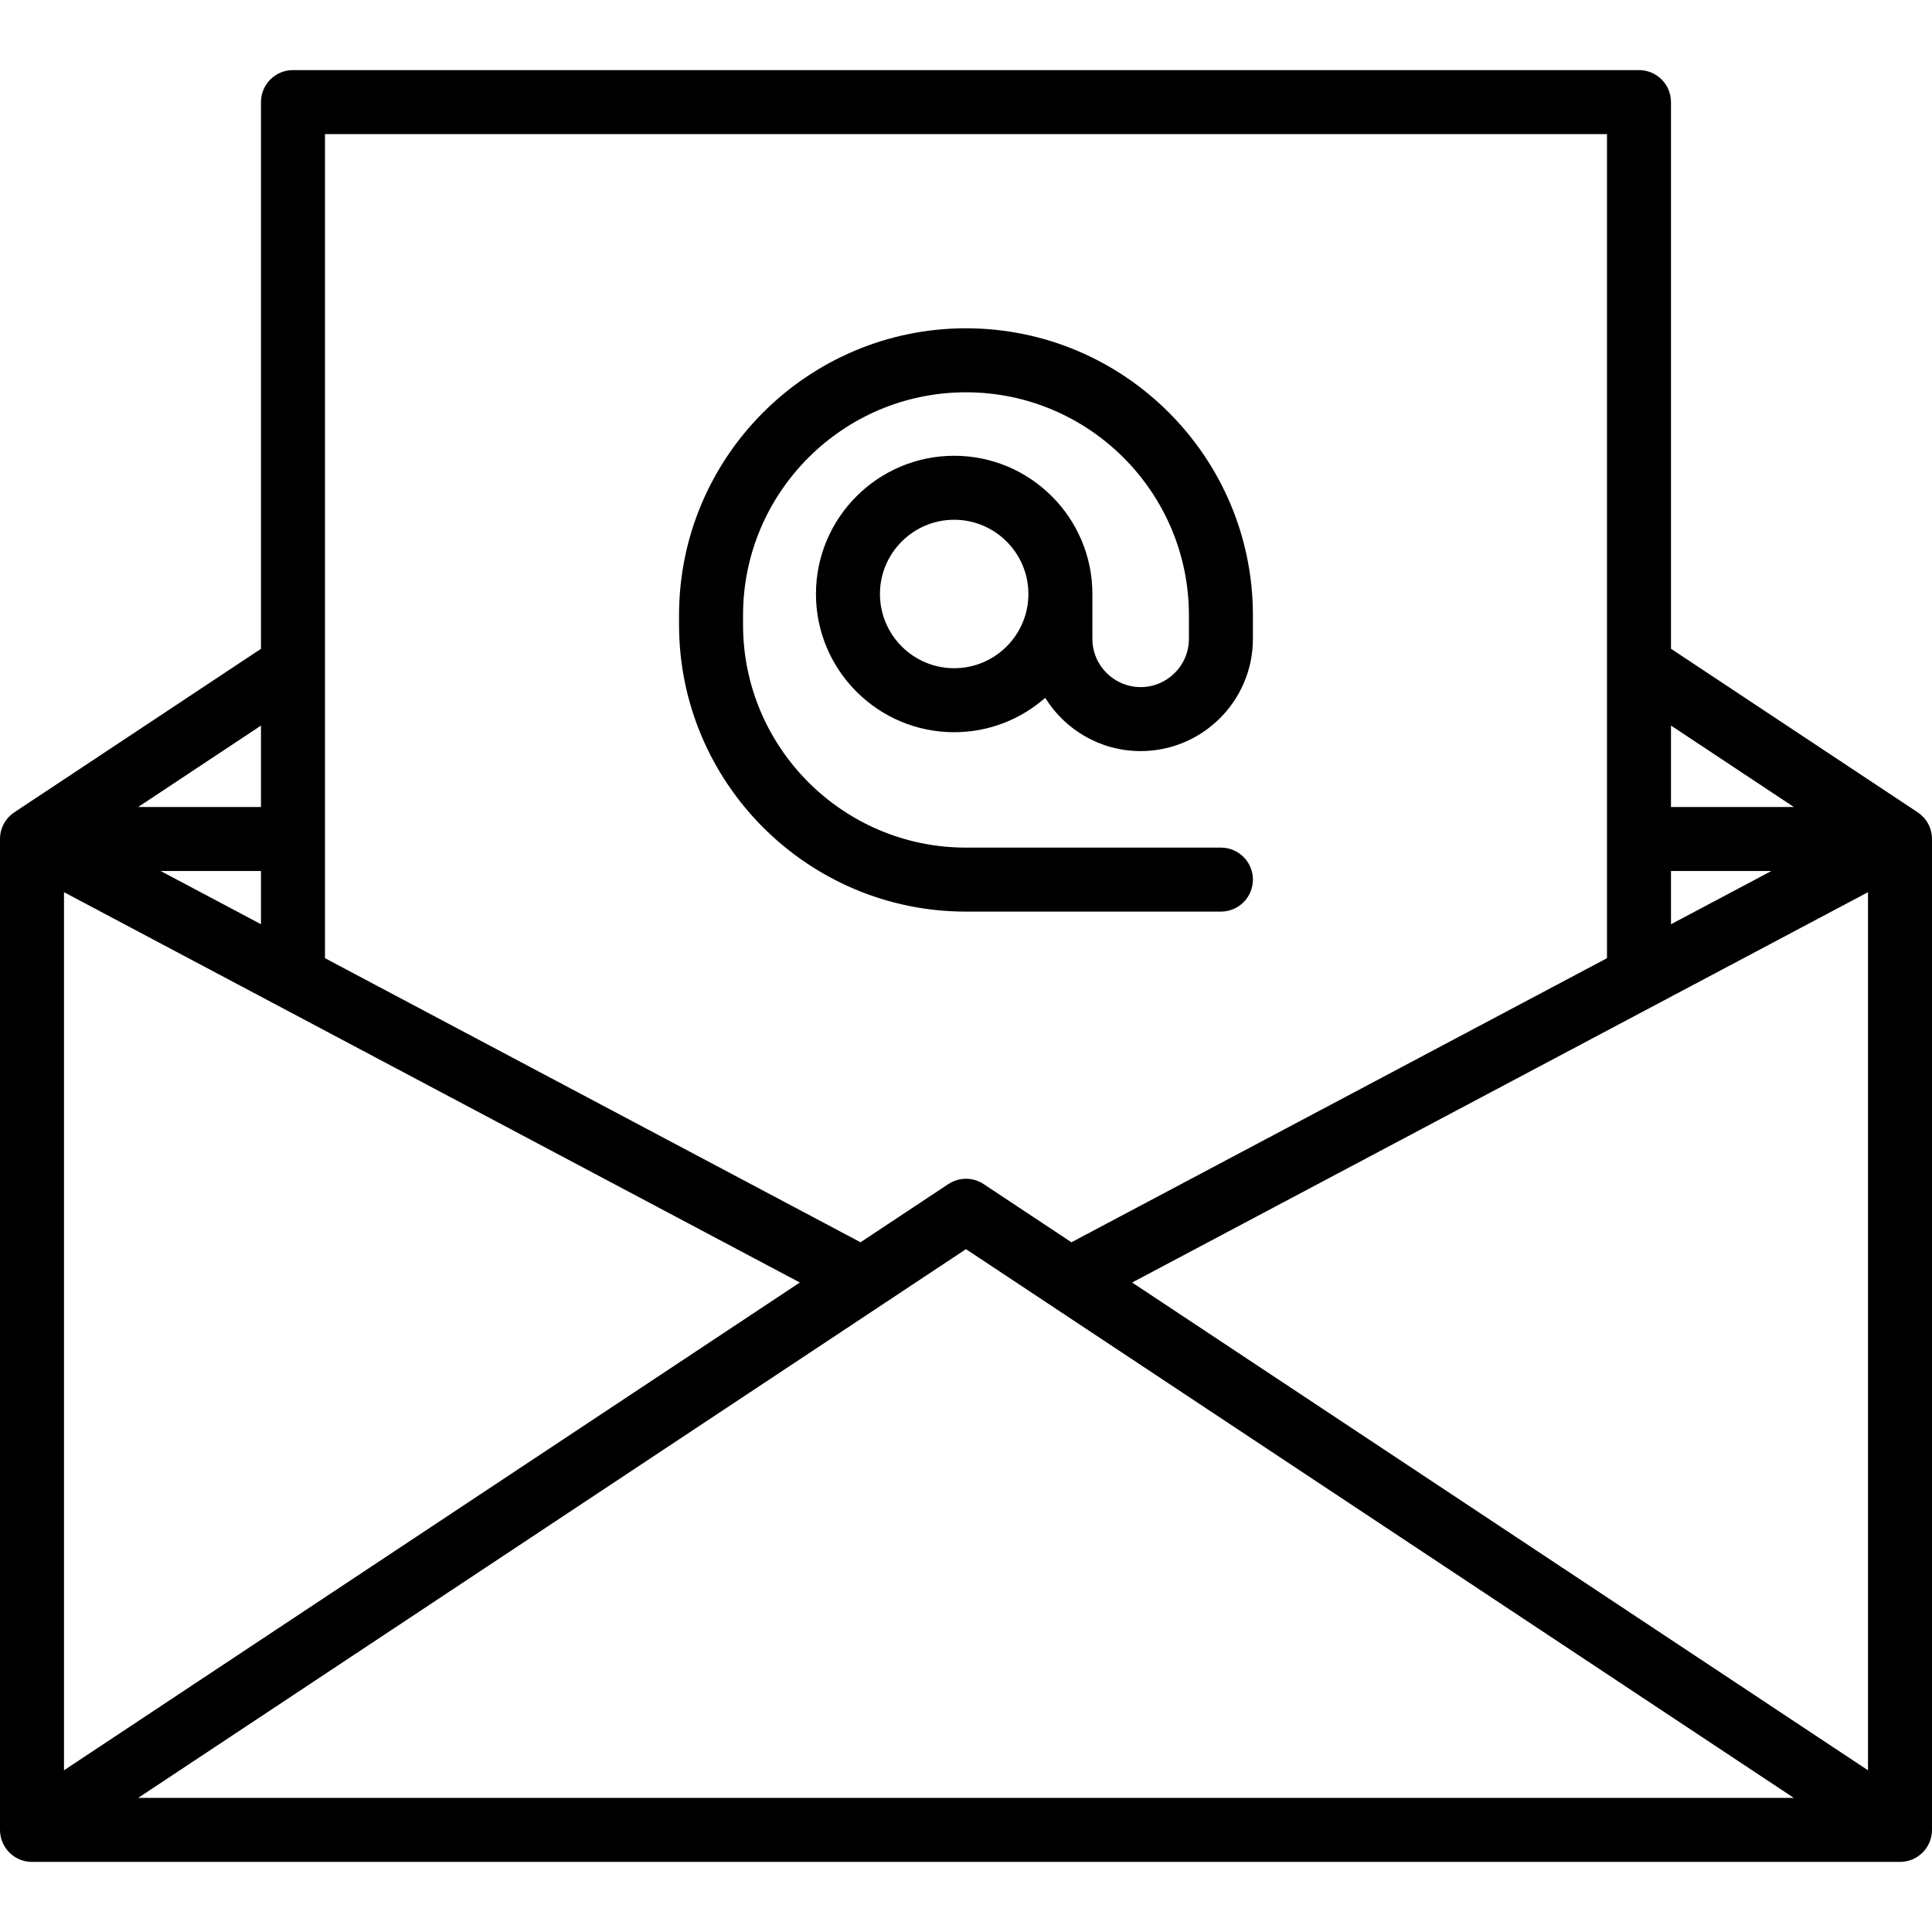
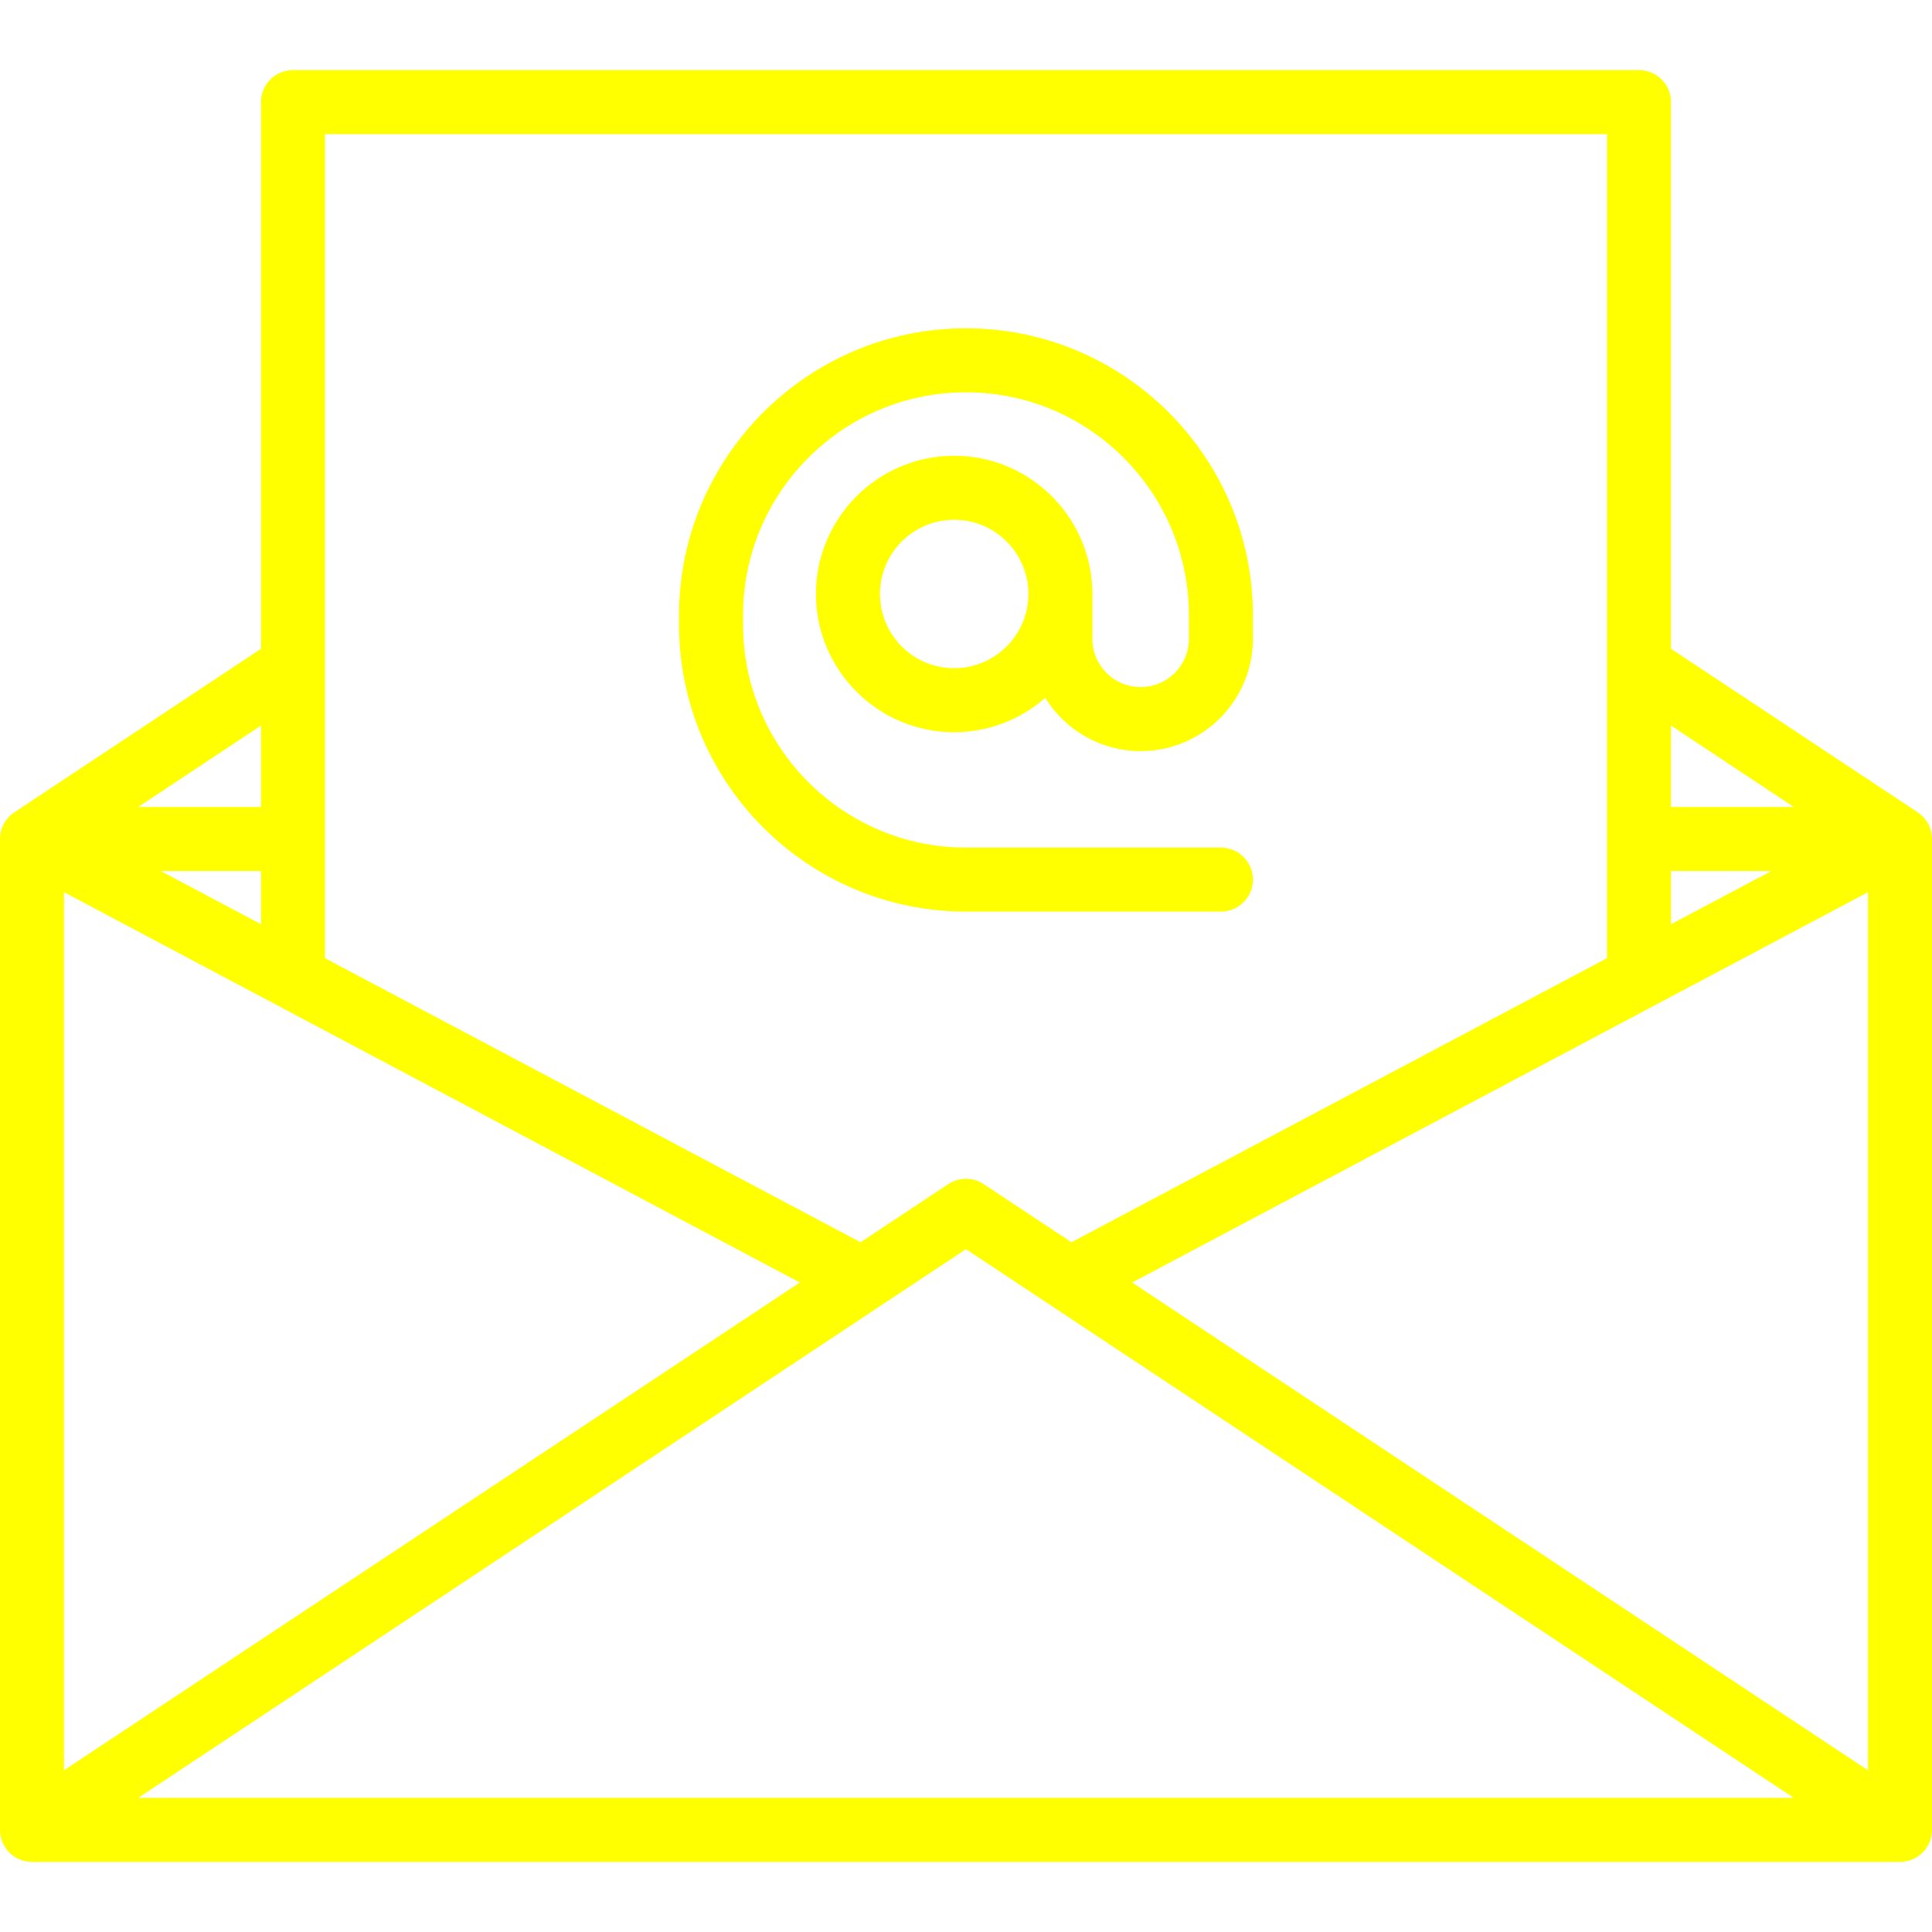
- <svg xmlns="http://www.w3.org/2000/svg" version="1.1" viewBox="0 0 452.84 452.84" enable-background="new 0 0 452.84 452.84">
+ <svg xmlns="http://www.w3.org/2000/svg" version="1.1" style="fill: yellow;" viewBox="0 0 452.84 452.84" enable-background="new 0 0 452.84 452.84">
  <g>
    <path d="m449.483,190.4l.001-.001-57.824-38.335v-128.134c0-4.142-3.358-7.5-7.5-7.5h-315.49c-4.142,0-7.5,3.358-7.5,7.5v128.143l-57.814,38.326 .001,.002c-2.022,1.343-3.357,3.639-3.357,6.249v232.26c0,4.142 3.358,7.5 7.5,7.5h437.84c4.142,0 7.5-3.358 7.5-7.5v-232.26c0-2.61-1.335-4.906-3.357-6.25zm-388.313,26.229l-23.525-12.479h23.525v12.479zm-46.17-7.511l172.475,91.49-172.475,114.327v-205.817zm211.417,83.671l194.037,128.621h-388.073l194.036-128.621zm38.945,7.82l172.477-91.491v205.821l-172.477-114.33zm126.298-96.459h23.536l-23.536,12.484v-12.484zm28.794-15h-28.794v-19.09l28.794,19.09zm-43.794-157.72v193.161l-125.527,66.586-20.573-13.637c-2.511-1.665-5.776-1.665-8.287,0l-20.57,13.635-125.533-66.589v-193.156h300.49zm-315.49,157.72h-28.782l28.782-19.08v19.08z" />
    <path d="m226.415,213.671h59.754c4.142,0 7.5-3.358 7.5-7.5s-3.358-7.5-7.5-7.5h-59.754c-28.813,0-52.254-23.441-52.254-52.254v-2.213c0-28.813 23.441-52.254 52.254-52.254s52.254,23.441 52.254,52.254v5.533c0,6.237-5.074,11.312-11.312,11.312s-11.312-5.074-11.312-11.312v-10.512c0-17.864-14.533-32.398-32.397-32.398s-32.397,14.533-32.397,32.398c0,17.864 14.533,32.397 32.397,32.397 8.169,0 15.636-3.045 21.34-8.052 4.644,7.483 12.932,12.478 22.369,12.478 14.508,0 26.312-11.803 26.312-26.312v-5.533c0-37.084-30.17-67.254-67.254-67.254s-67.254,30.17-67.254,67.254v2.213c5.68434e-14,37.085 30.17,67.255 67.254,67.255zm-2.767-57.049c-9.593,0-17.397-7.804-17.397-17.397s7.805-17.398 17.397-17.398 17.397,7.805 17.397,17.398-7.804,17.397-17.397,17.397z" />
  </g>
</svg>
